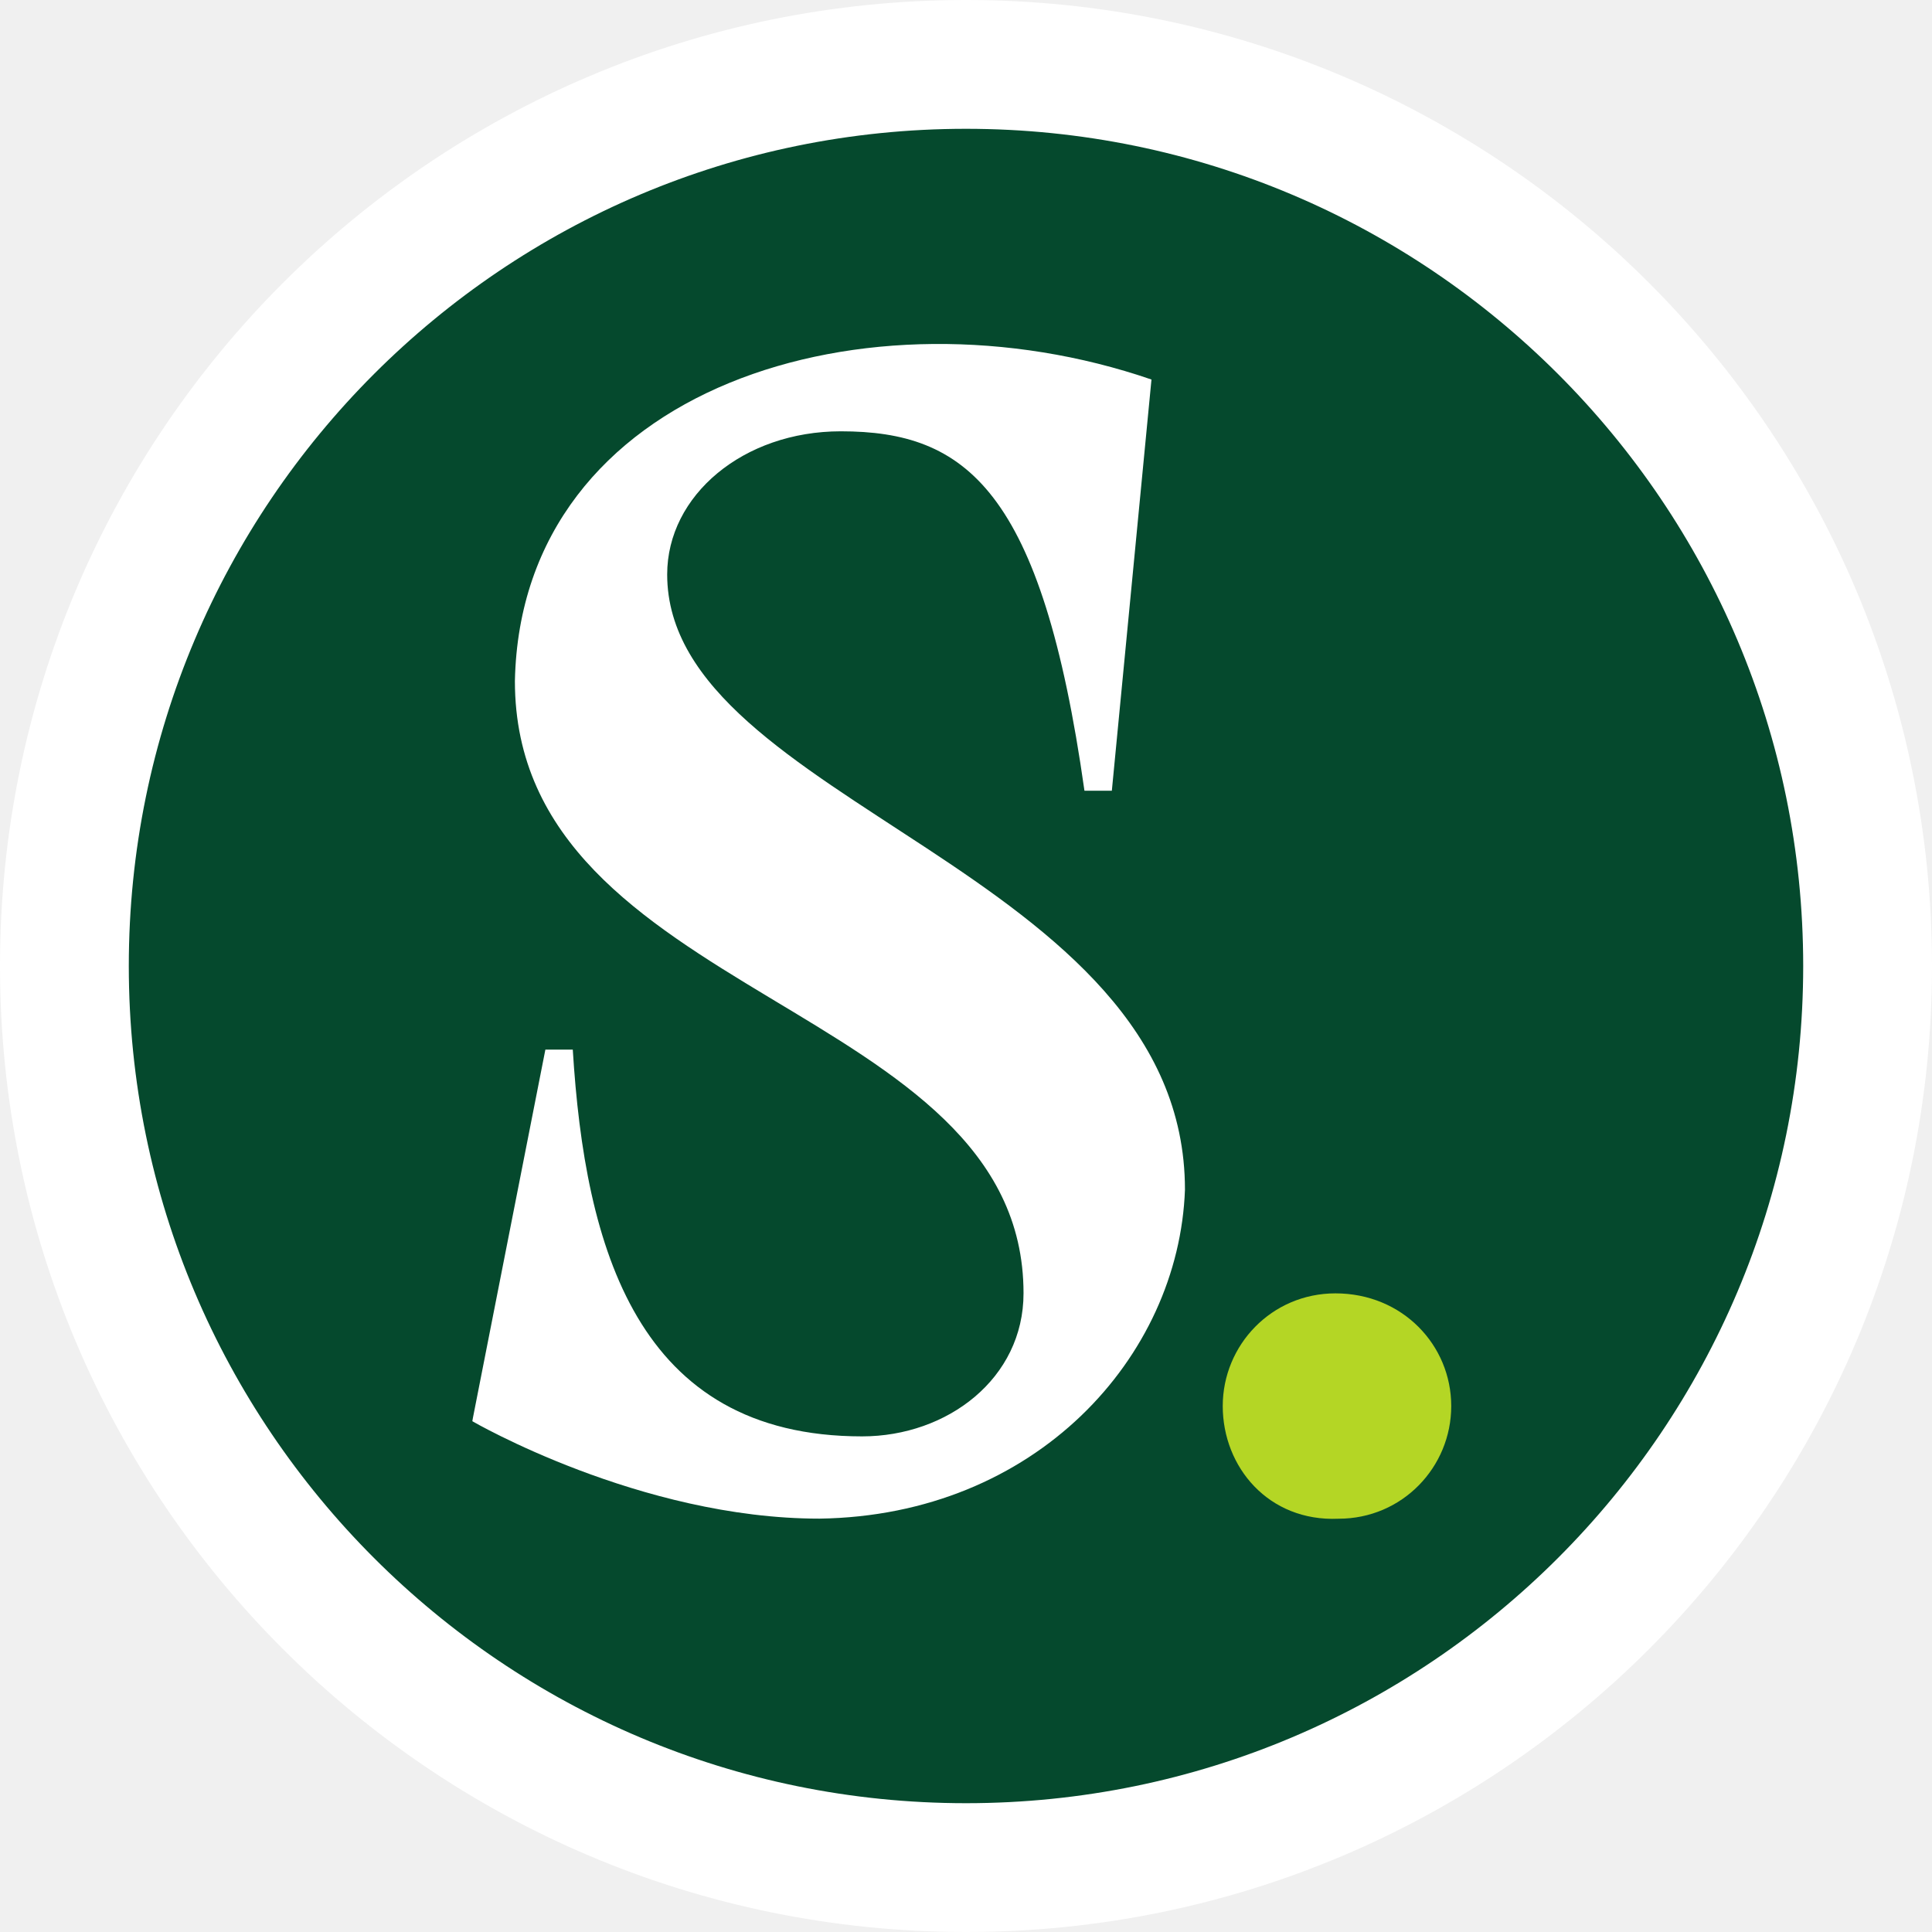
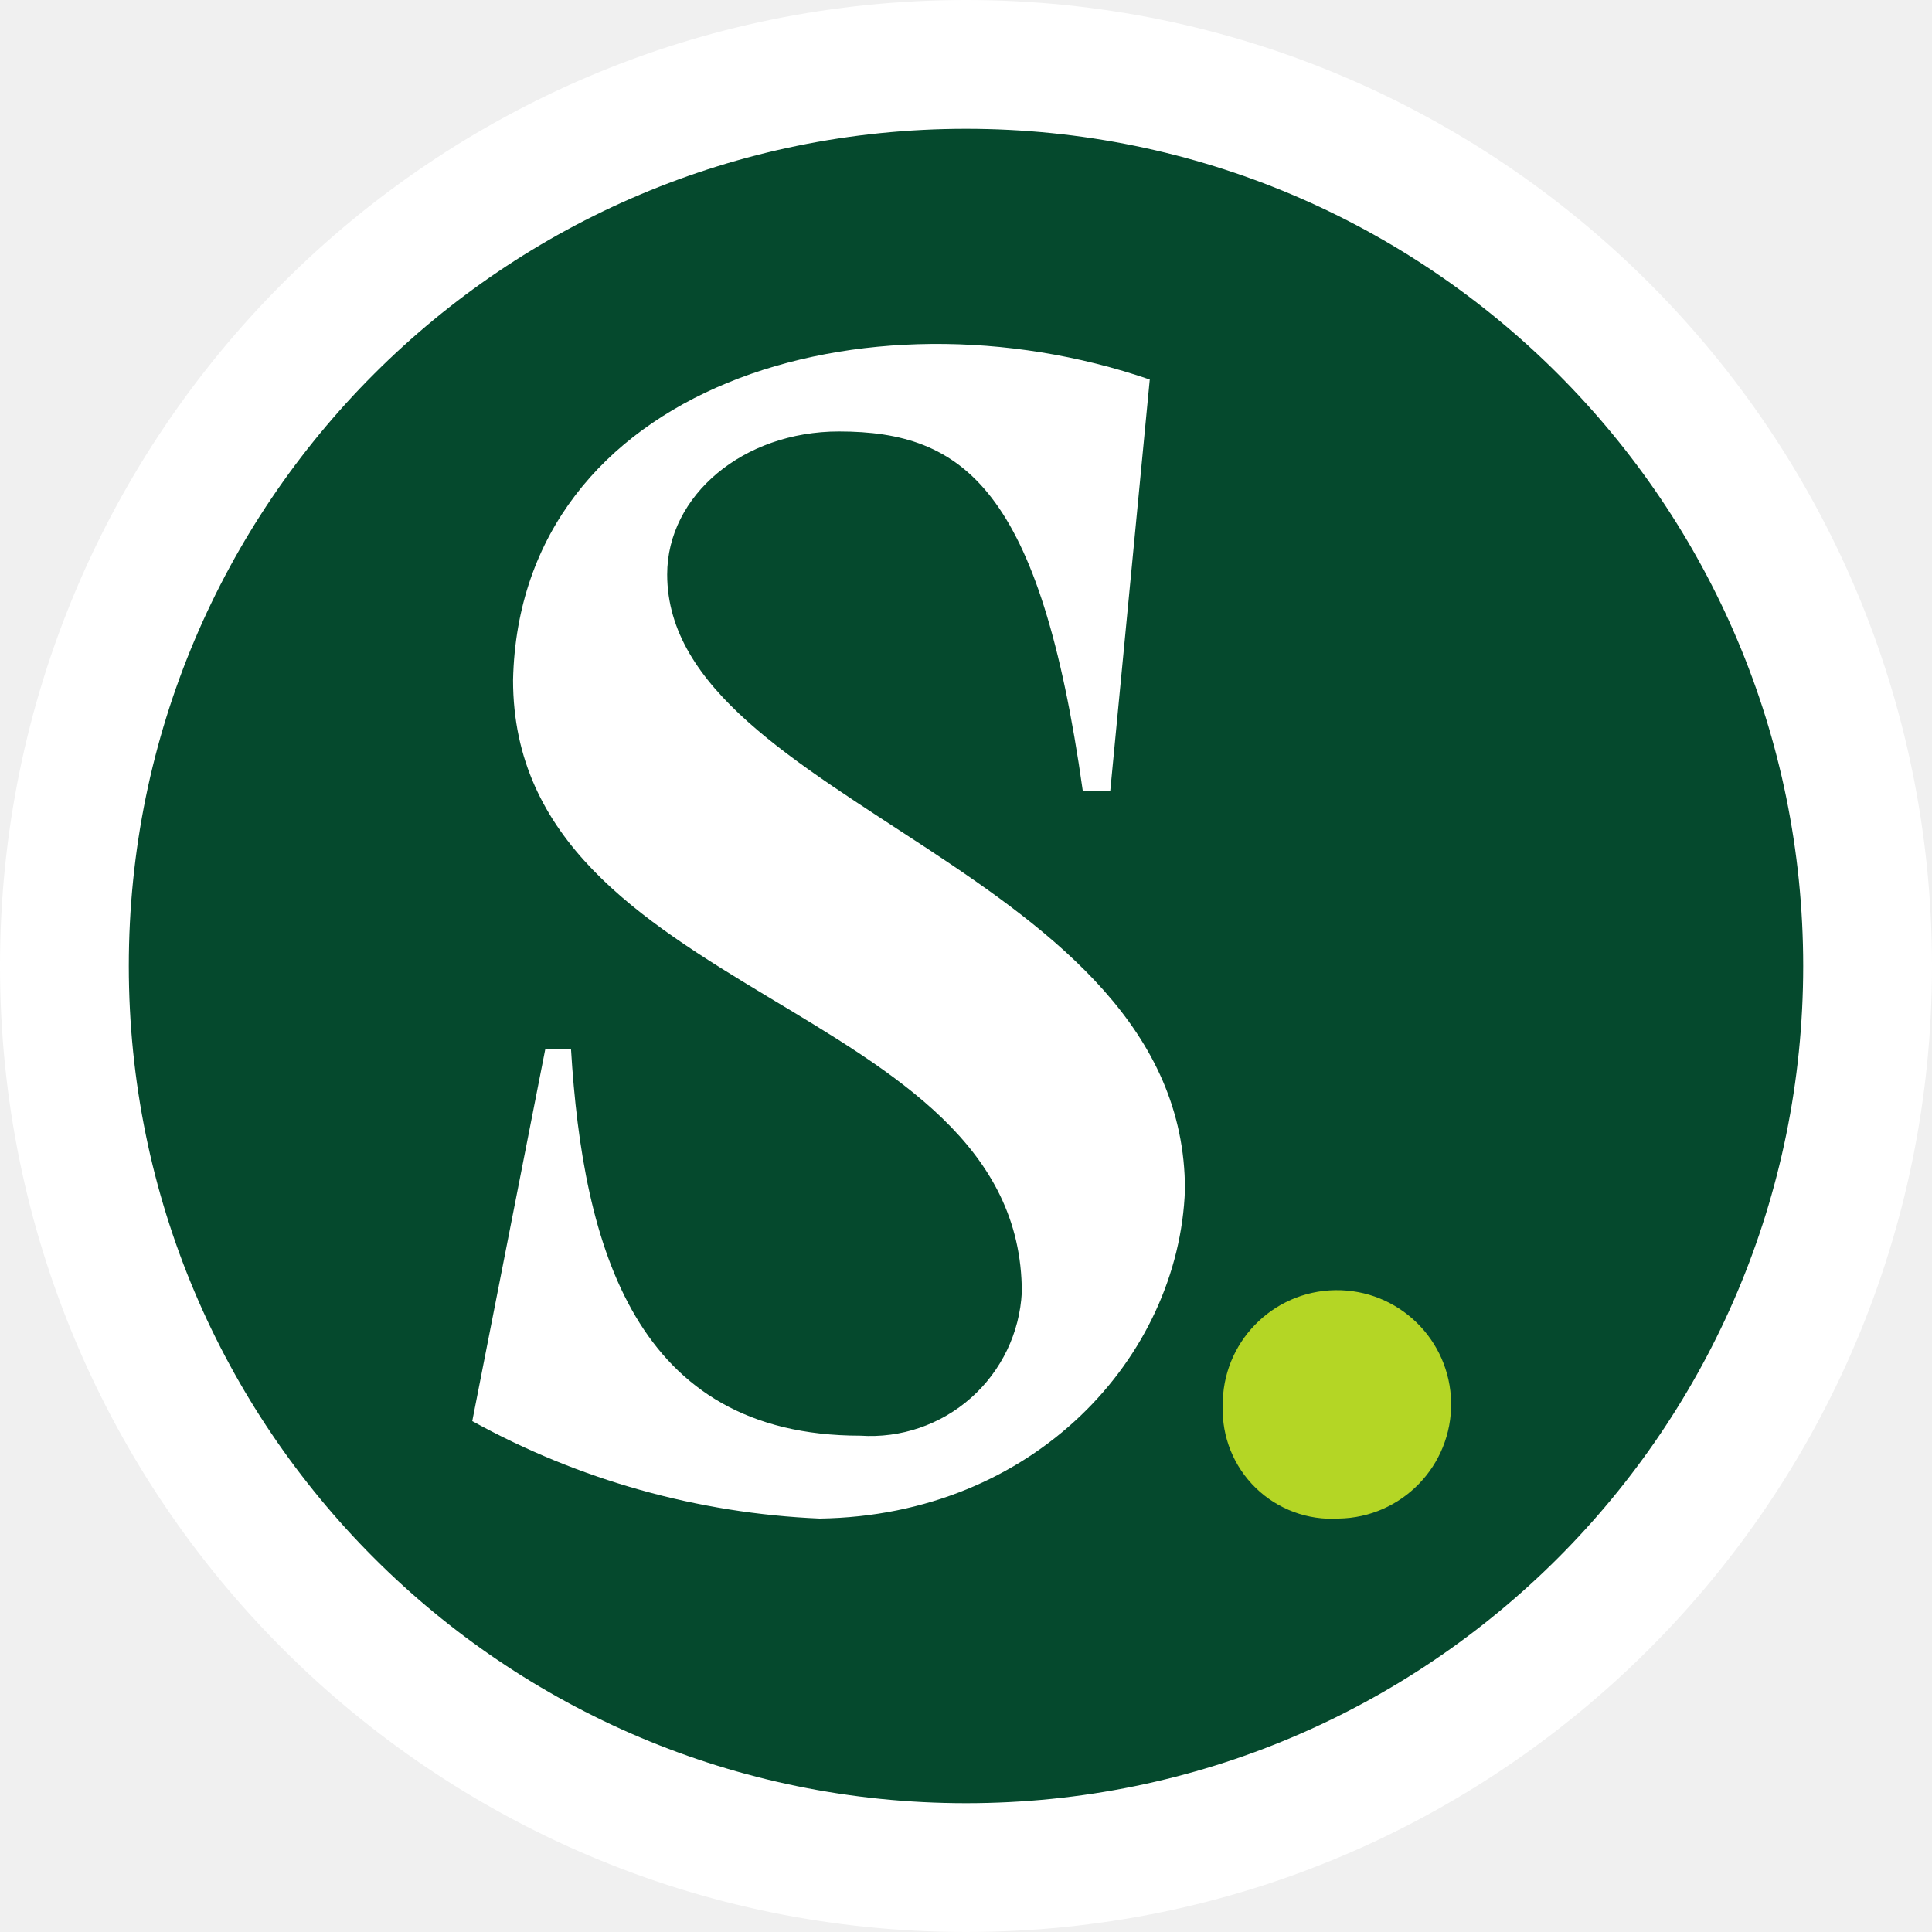
- <svg xmlns="http://www.w3.org/2000/svg" width="45" height="45" viewBox="0 0 45 45" fill="none">
-   <circle cx="22.5" cy="22.5" r="21" fill="#05492D" stroke="white" stroke-width="3" />
-   <mask id="mask0_1146_1239" style="mask-type:luminance" maskUnits="userSpaceOnUse" x="11" y="6" width="23" height="30">
-     <path d="M34 6H11V35.44H34V6Z" fill="white" />
-   </mask>
-   <g mask="url(#mask0_1146_1239)">
-     <path d="M15.54 13.38C15.54 11.536 17.314 10.046 19.584 10.046C22.492 10.046 24.266 11.394 25.259 18.417H25.897L26.82 8.84C20.222 6.57 12.135 8.982 11.993 15.863C11.993 23.312 23.84 23.312 23.84 30.122C23.84 32.108 22.067 33.456 20.08 33.456C14.831 33.456 13.625 29.058 13.341 24.447H12.703L11 33.102C11 33.102 14.902 35.372 19.087 35.372C24.124 35.301 27.458 31.612 27.6 27.71C27.6 20.262 15.54 18.701 15.54 13.38Z" fill="white" />
-     <path d="M28.48 32.75C28.48 31.331 29.616 30.125 31.105 30.125C32.666 30.125 33.802 31.331 33.802 32.75C33.802 34.169 32.666 35.374 31.177 35.374C29.545 35.446 28.48 34.169 28.48 32.75Z" fill="#B4D625" />
-   </g>
+ <svg xmlns="http://www.w3.org/2000/svg" viewBox="0 0 45 45">
+   <circle cx="22.5" cy="22.5" r="21" fill="#05492d" stroke="#fff" stroke-width="3" />
+   <path d="M15.54,13.38c0-1.84,1.77-3.33,4-3.33,2.91,0,4.69,1.34,5.68,8.37h.64l.92-9.58c-6.6-2.27-14.68.14-14.83,7,0,7.45,11.85,7.45,11.85,14.26a3.53,3.53,0,0,1-3.76,3.34c-5.25,0-6.46-4.4-6.74-9H12.7L11,33.1a18.37,18.37,0,0,0,8.09,2.27c5-.07,8.37-3.76,8.51-7.66C27.6,20.26,15.54,18.7,15.54,13.38Z" fill="#fff" />
+   <path d="M28.48,32.75a2.66,2.66,0,1,1,2.7,2.62A2.54,2.54,0,0,1,28.48,32.75Z" fill="#b4d625" />
</svg>
